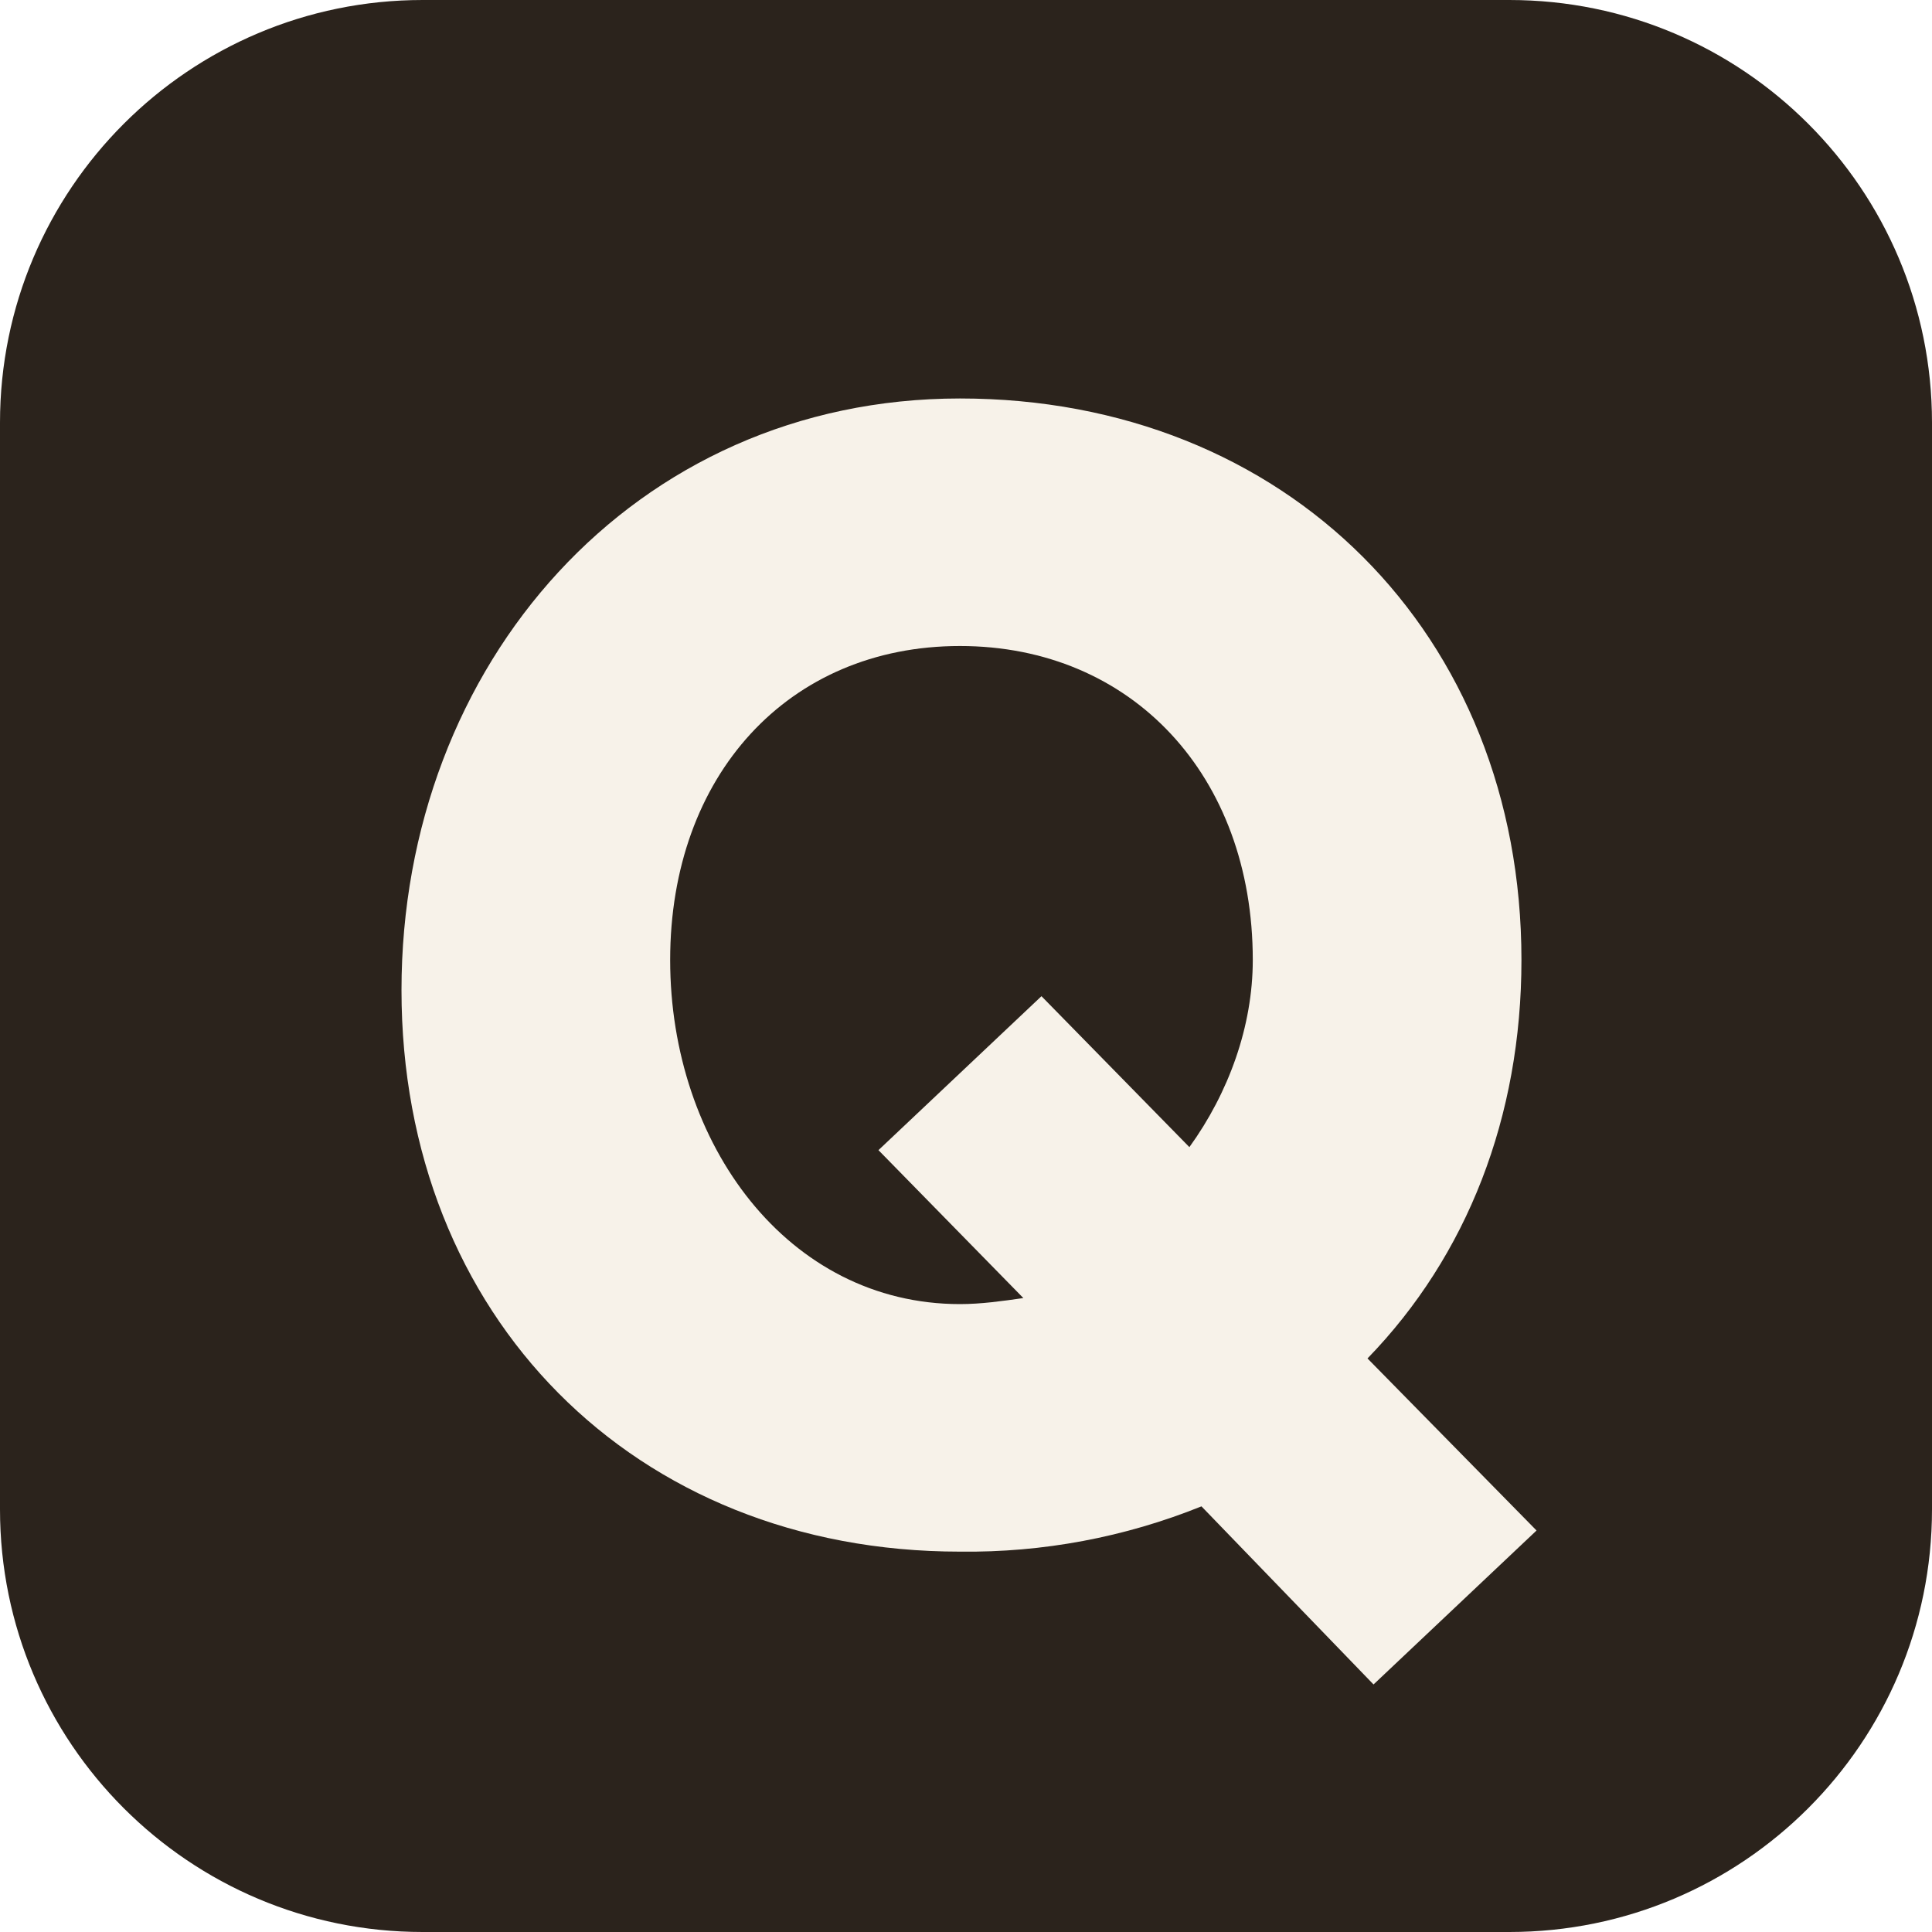
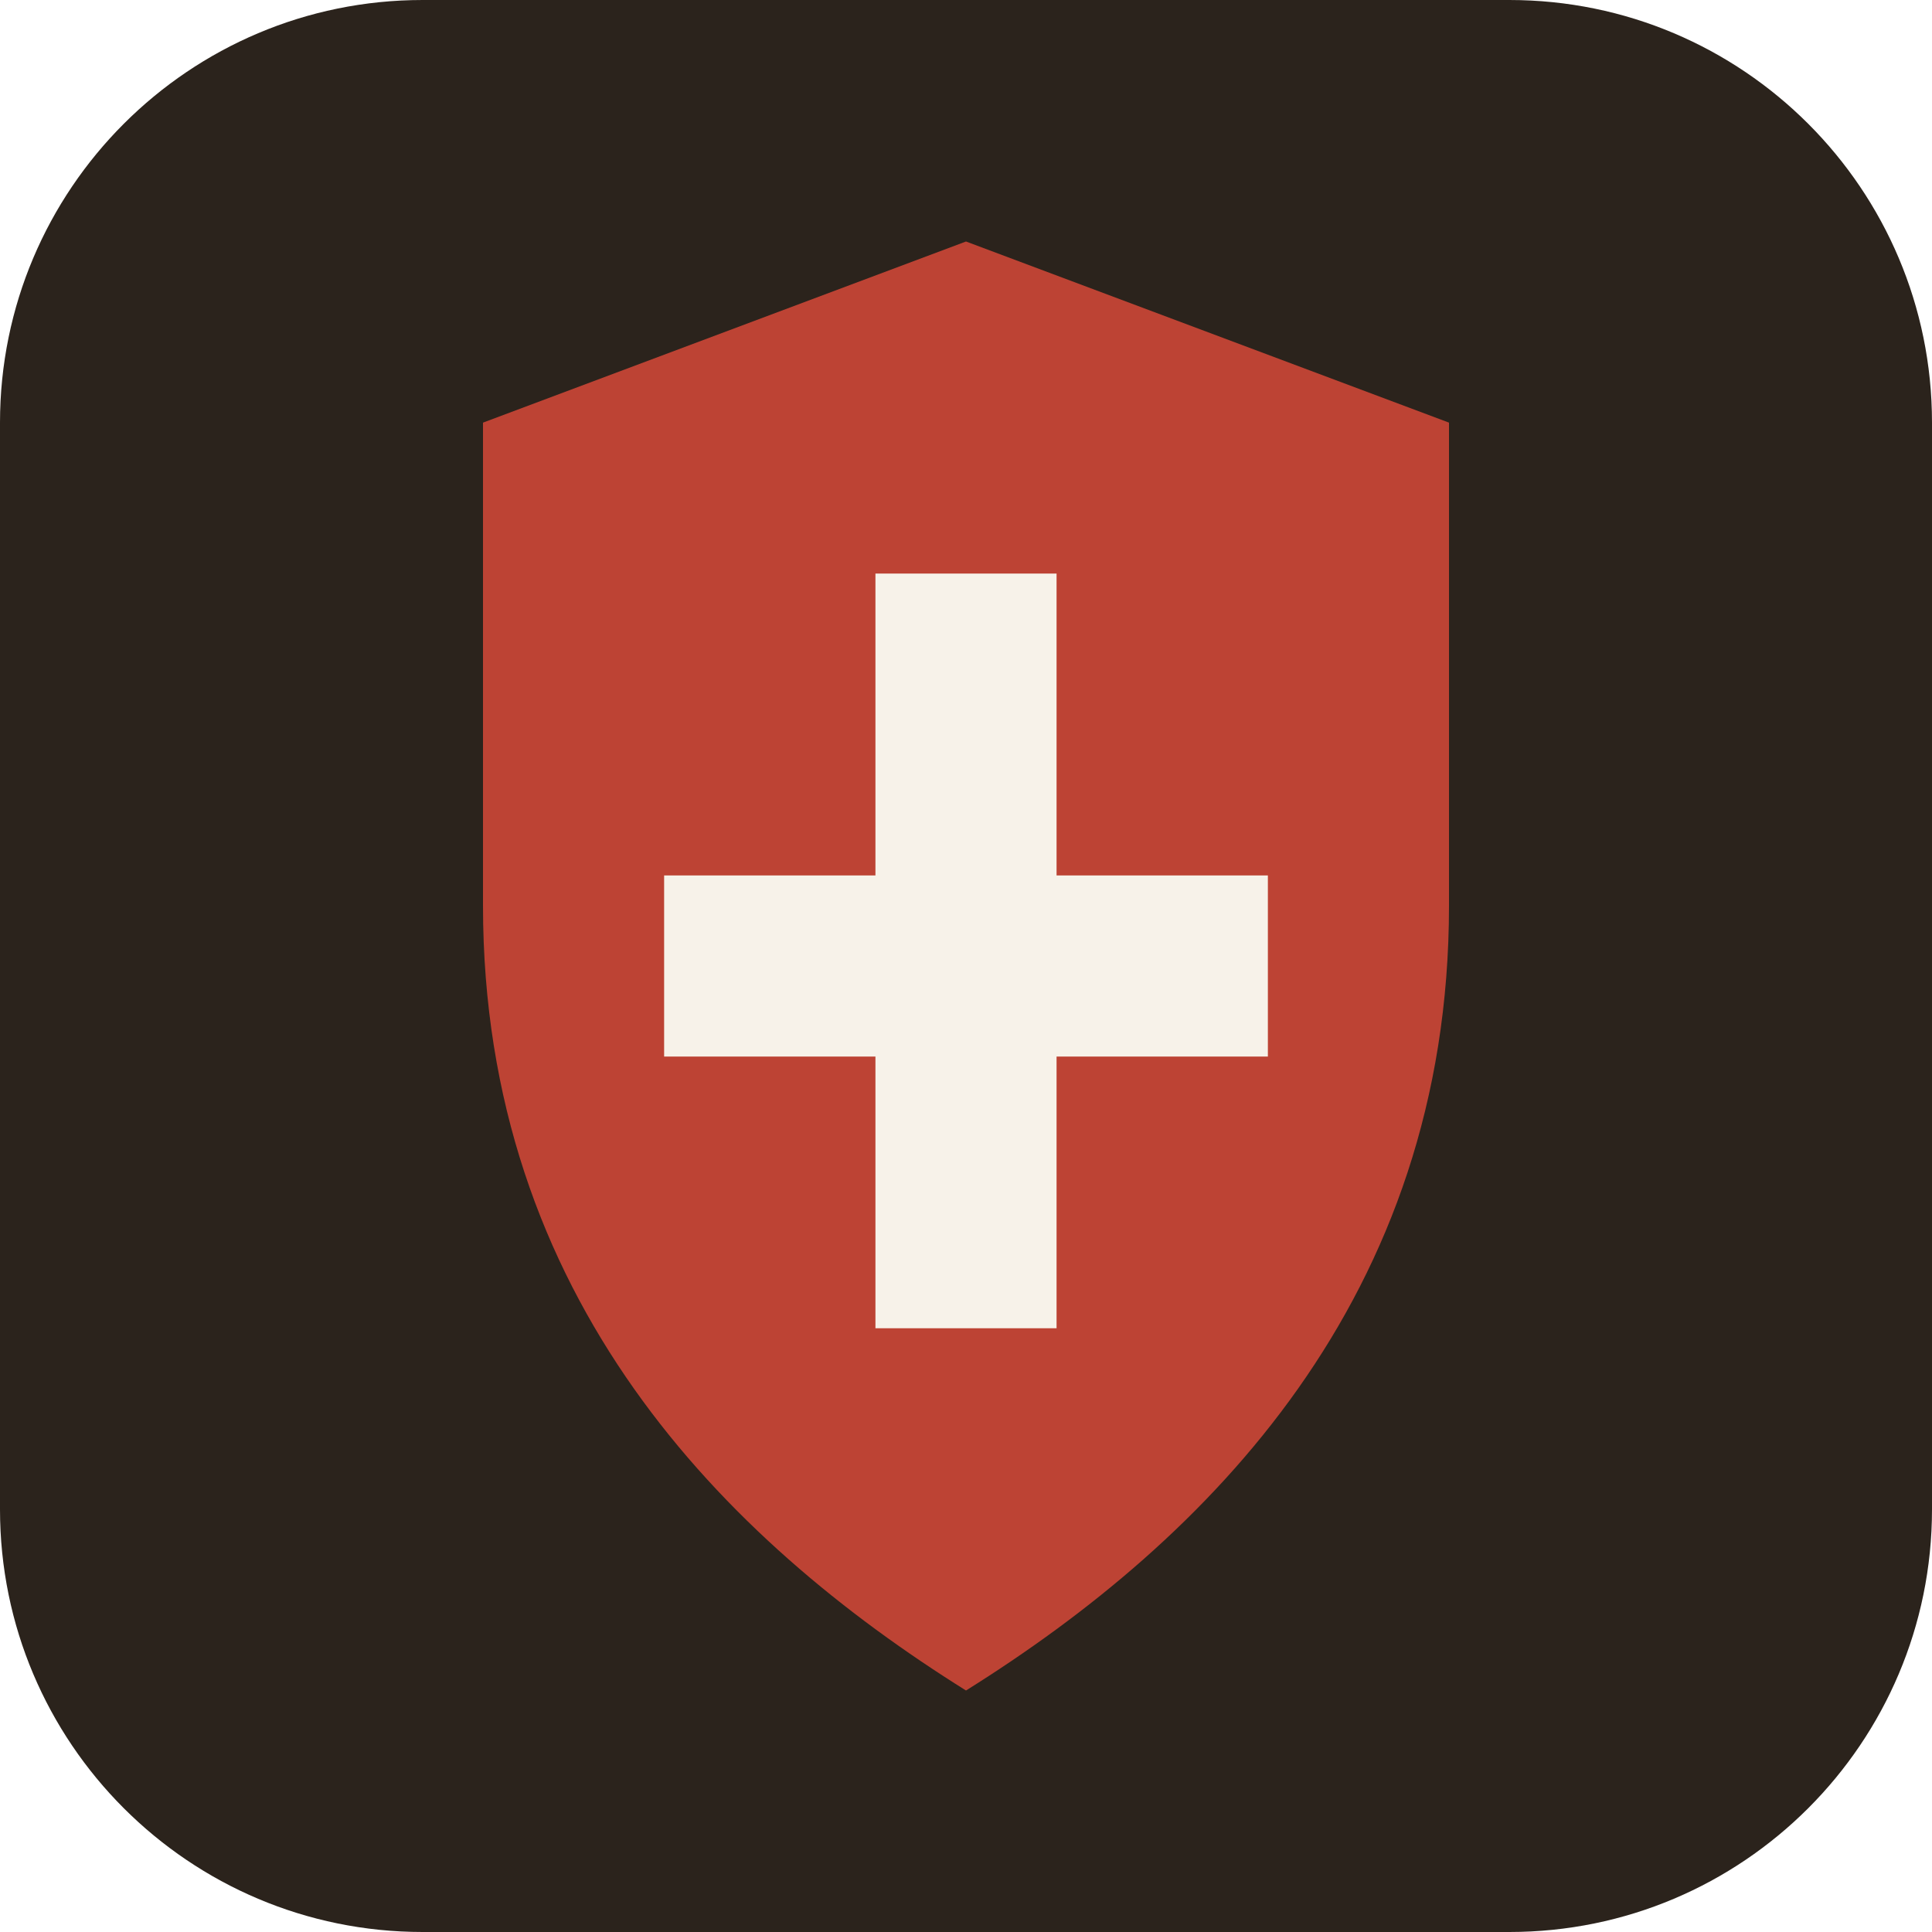
<svg xmlns="http://www.w3.org/2000/svg" viewBox="0 0 64 64">
  <rect width="64" height="64" rx="14" fill="#2b231c" />
-   <path fill="#f7f2e9" d="M31.8 13.2c10.8 0 18.6 7.8 18.6 18.6 0 5.2-1.8 9.8-5.1 13.2l5.6 5.7-5.4 5.1-5.7-5.9a20.7 20.7 0 0 1-8 1.5c-10.8 0-18.5-7.8-18.5-18.6s7.7-19.6 18.5-19.6Zm0 8.2c-5.7 0-9.6 4.3-9.6 10.4s3.9 11.4 9.6 11.4c.7 0 1.4-.1 2.1-.2l-4.8-4.9 5.4-5.1 4.9 5c1.3-1.8 2.1-4 2.1-6.2 0-6.1-4-10.4-9.7-10.4Z" />
+   <path fill="#bd4334" d="M32 8 L48 14 L48 30 C48 43 40 51 32 56 C24 51 16 43 16 30 L16 14 Z" />
+   <path fill="#f7f2e9" d="M29 19 H35 V29 H42 V35 H35 V44 H29 V35 H22 V29 H29 Z" />
</svg>
